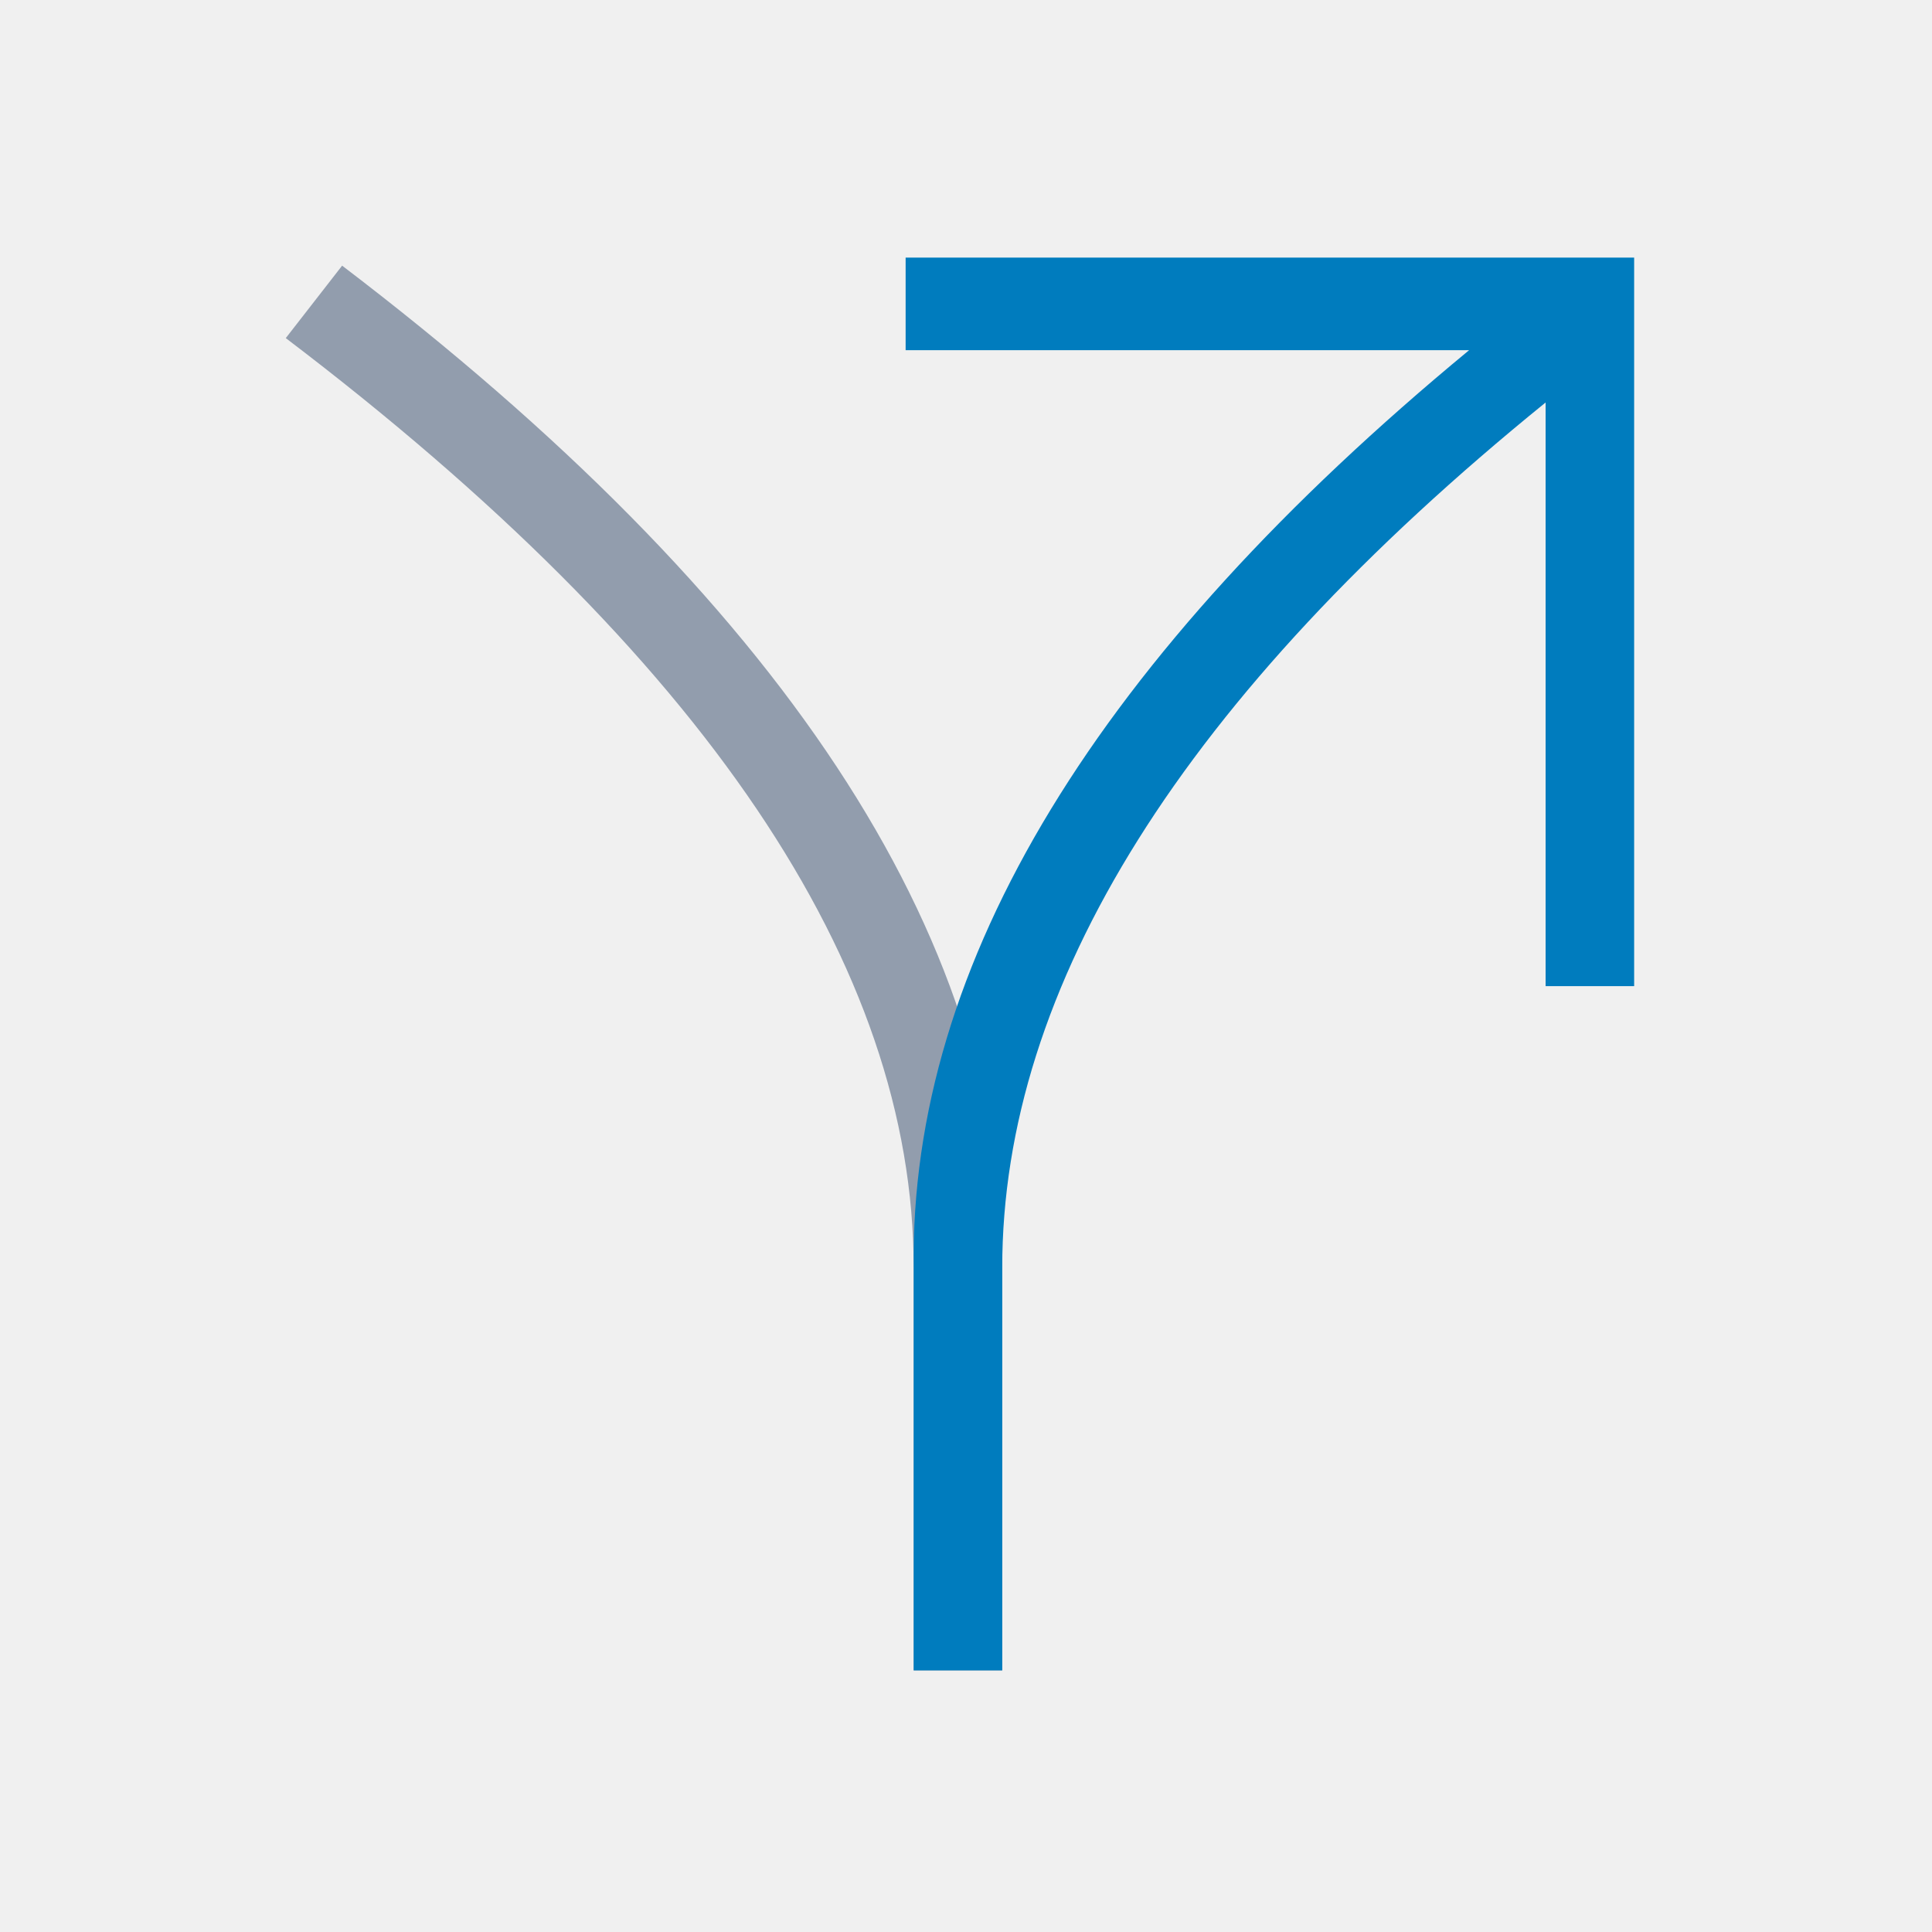
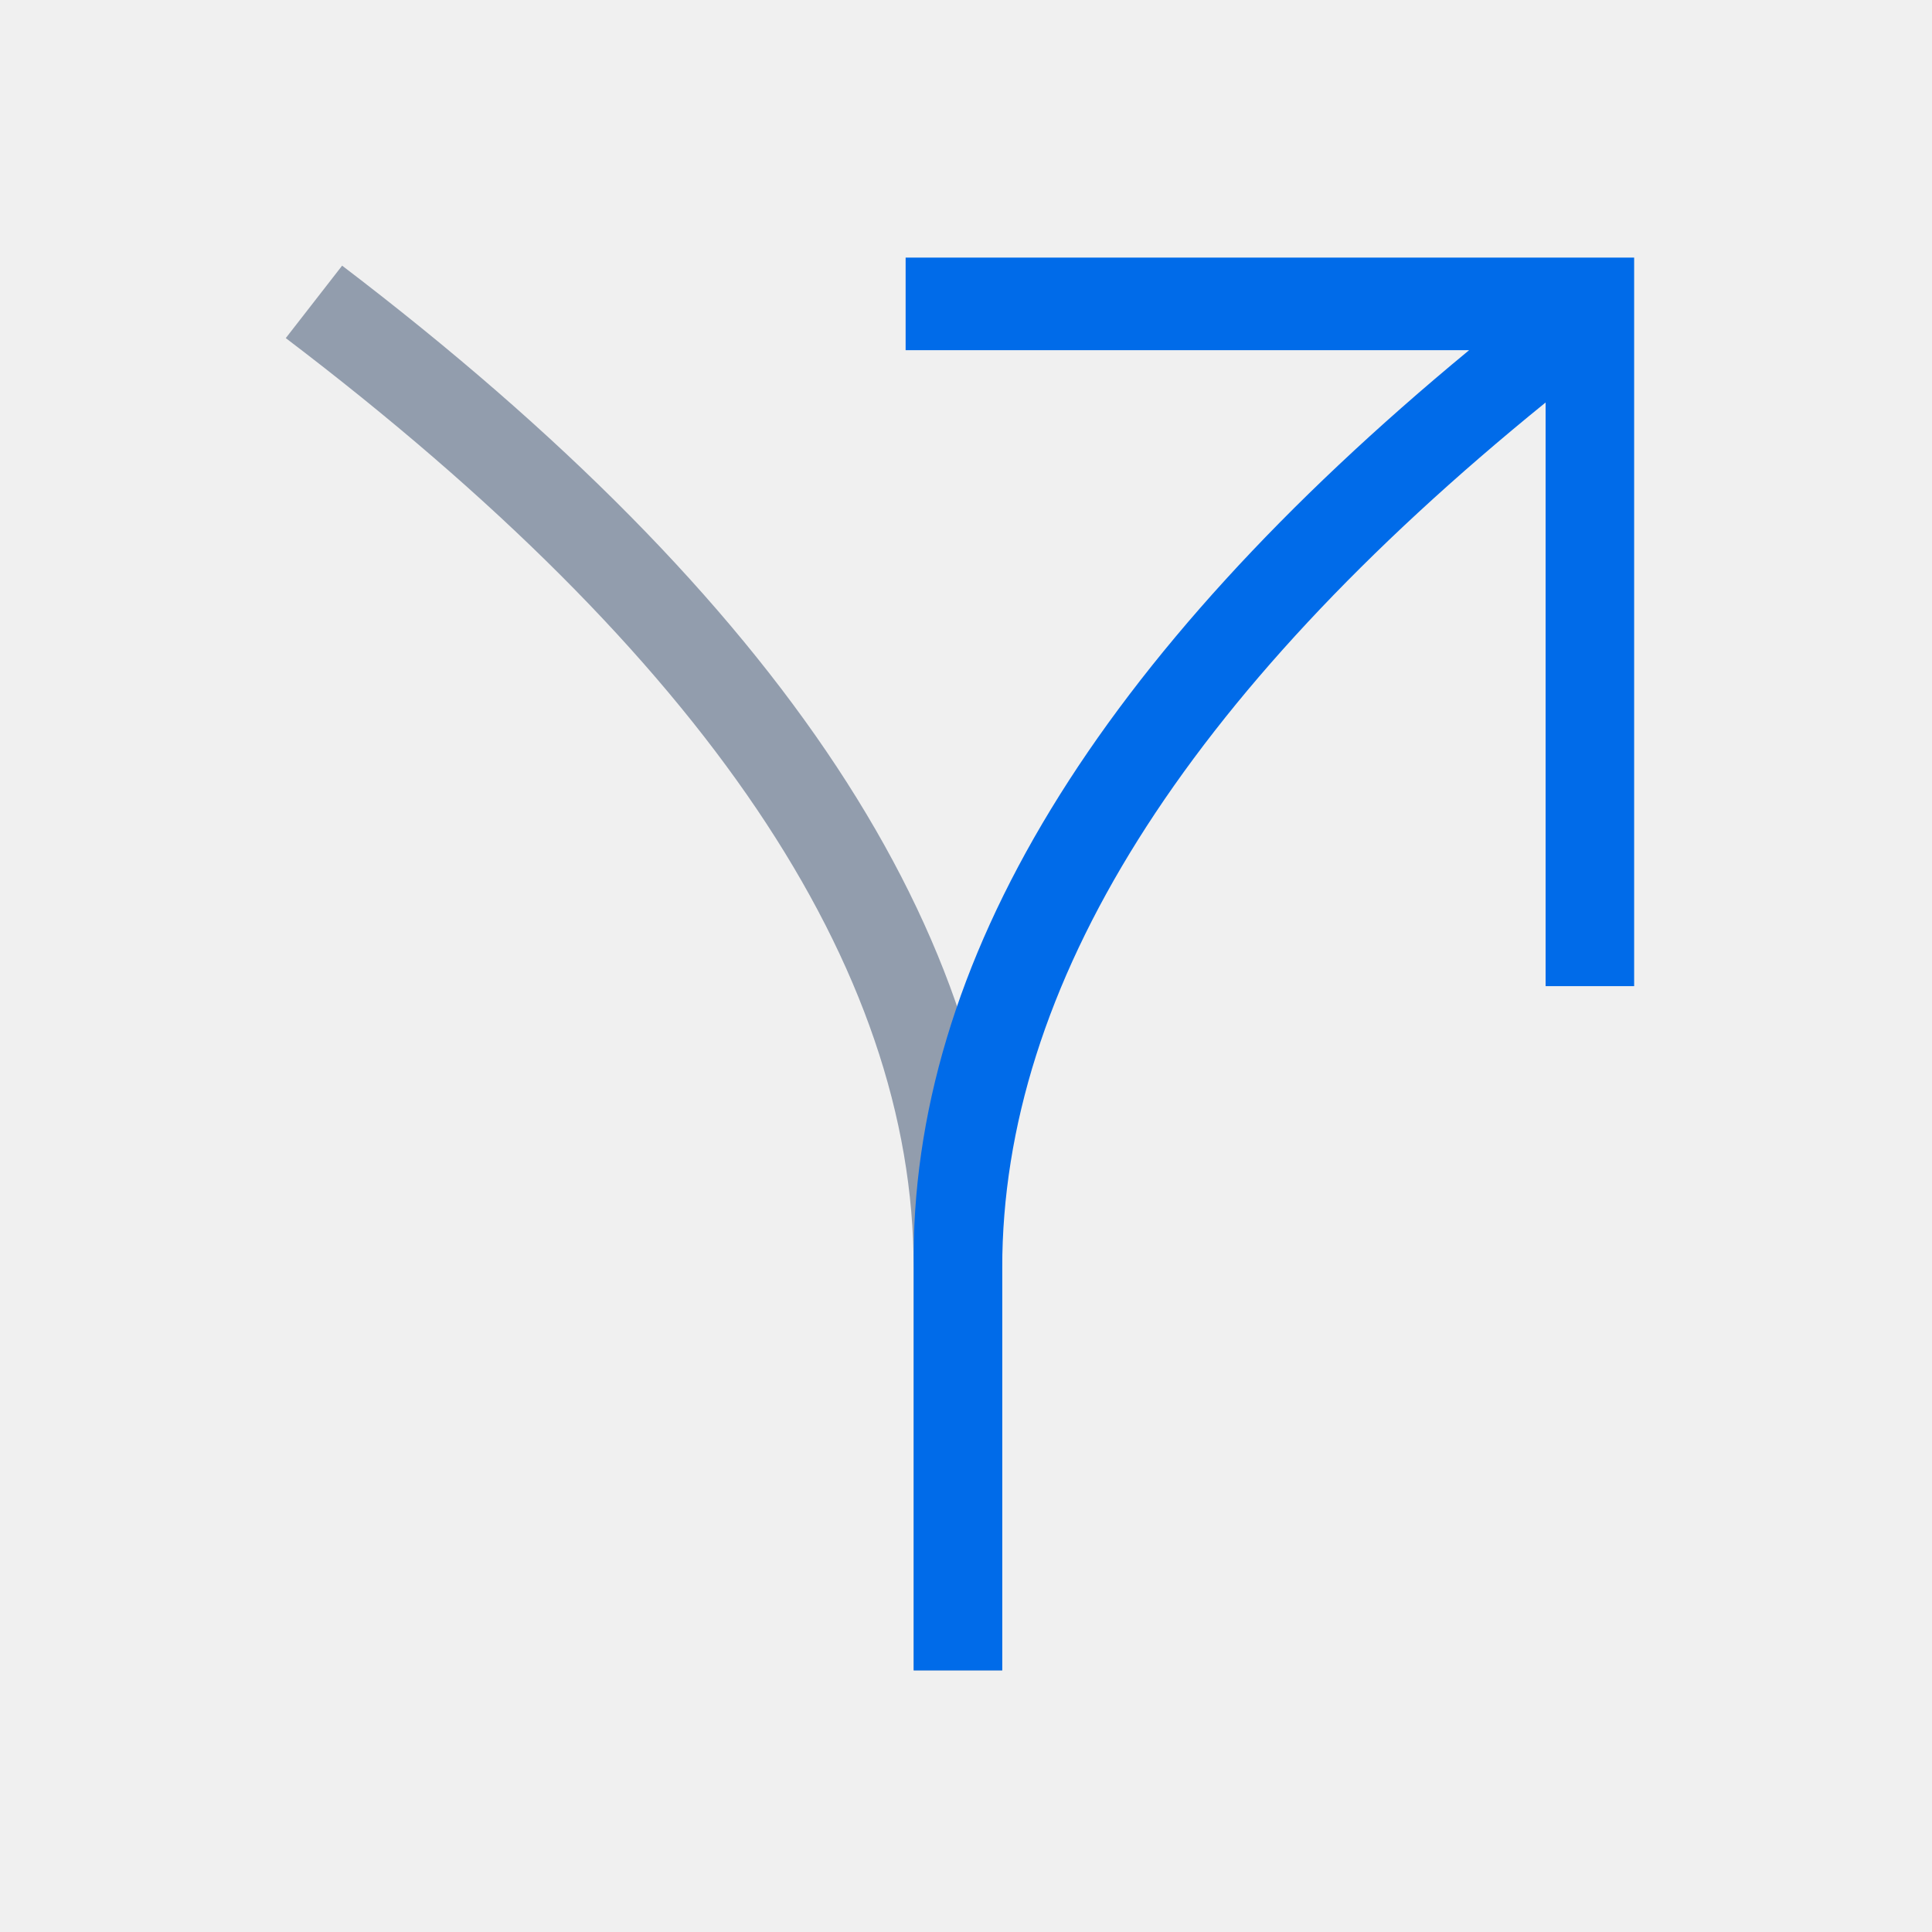
<svg xmlns="http://www.w3.org/2000/svg" version="1.1" id="Layer_1" x="0px" y="0px" viewBox="0 0 48 48" style="enable-background:new 0 0 48 48;" xml:space="preserve">
  <style type="text/css">
	.st0{filter:url(#Adobe_OpacityMaskFilter);}
	.st1{fill:#FFFFFF;}
	.st2{opacity:0.4;mask:url(#b_1_);fill:#052049;enable-background:new    ;}
	.st3{filter:url(#Adobe_OpacityMaskFilter_1_);}
- 	.st4{mask:url(#d_1_);fill:#007CBE;}
+ 	.st4{mask:url(#d_1_);fill:#006BE9;}
</style>
  <g transform="translate(4.5 4)">
    <defs>
      <filter id="Adobe_OpacityMaskFilter" filterUnits="userSpaceOnUse" x="-4.5" y="-4" width="48" height="48">
        <feColorMatrix type="matrix" values="1 0 0 0 0  0 1 0 0 0  0 0 1 0 0  0 0 0 1 0" />
      </filter>
    </defs>
    <mask maskUnits="userSpaceOnUse" x="-4.5" y="-4" width="48" height="48" id="b_1_">
      <g class="st0">
        <path id="a_1_" class="st1" d="M4,2.6L2.6,4.4C13,12.3,18.2,20,18.2,27.5v10h2.2v-10C20.4,19.2,14.9,10.9,4,2.6z" />
      </g>
    </mask>
    <rect x="-4.5" y="-4" class="st2" width="48" height="48" />
    <defs>
      <filter id="Adobe_OpacityMaskFilter_1_" filterUnits="userSpaceOnUse" x="-4.5" y="-4" width="48" height="48">
        <feColorMatrix type="matrix" values="1 0 0 0 0  0 1 0 0 0  0 0 1 0 0  0 0 0 1 0" />
      </filter>
    </defs>
    <mask maskUnits="userSpaceOnUse" x="-4.5" y="-4" width="48" height="48" id="d_1_">
      <g class="st3">
        <path id="c_1_" class="st1" d="M32,4.7H18V2.4h18.1v18.1h-2.2V6c-9,7.3-13.5,14.5-13.5,21.5v10h-2.2v-10     C18.1,19.9,22.8,12.3,32,4.7z" />
      </g>
    </mask>
    <rect x="-4.5" y="-4" class="st4" width="48" height="48" />
  </g>
</svg>
